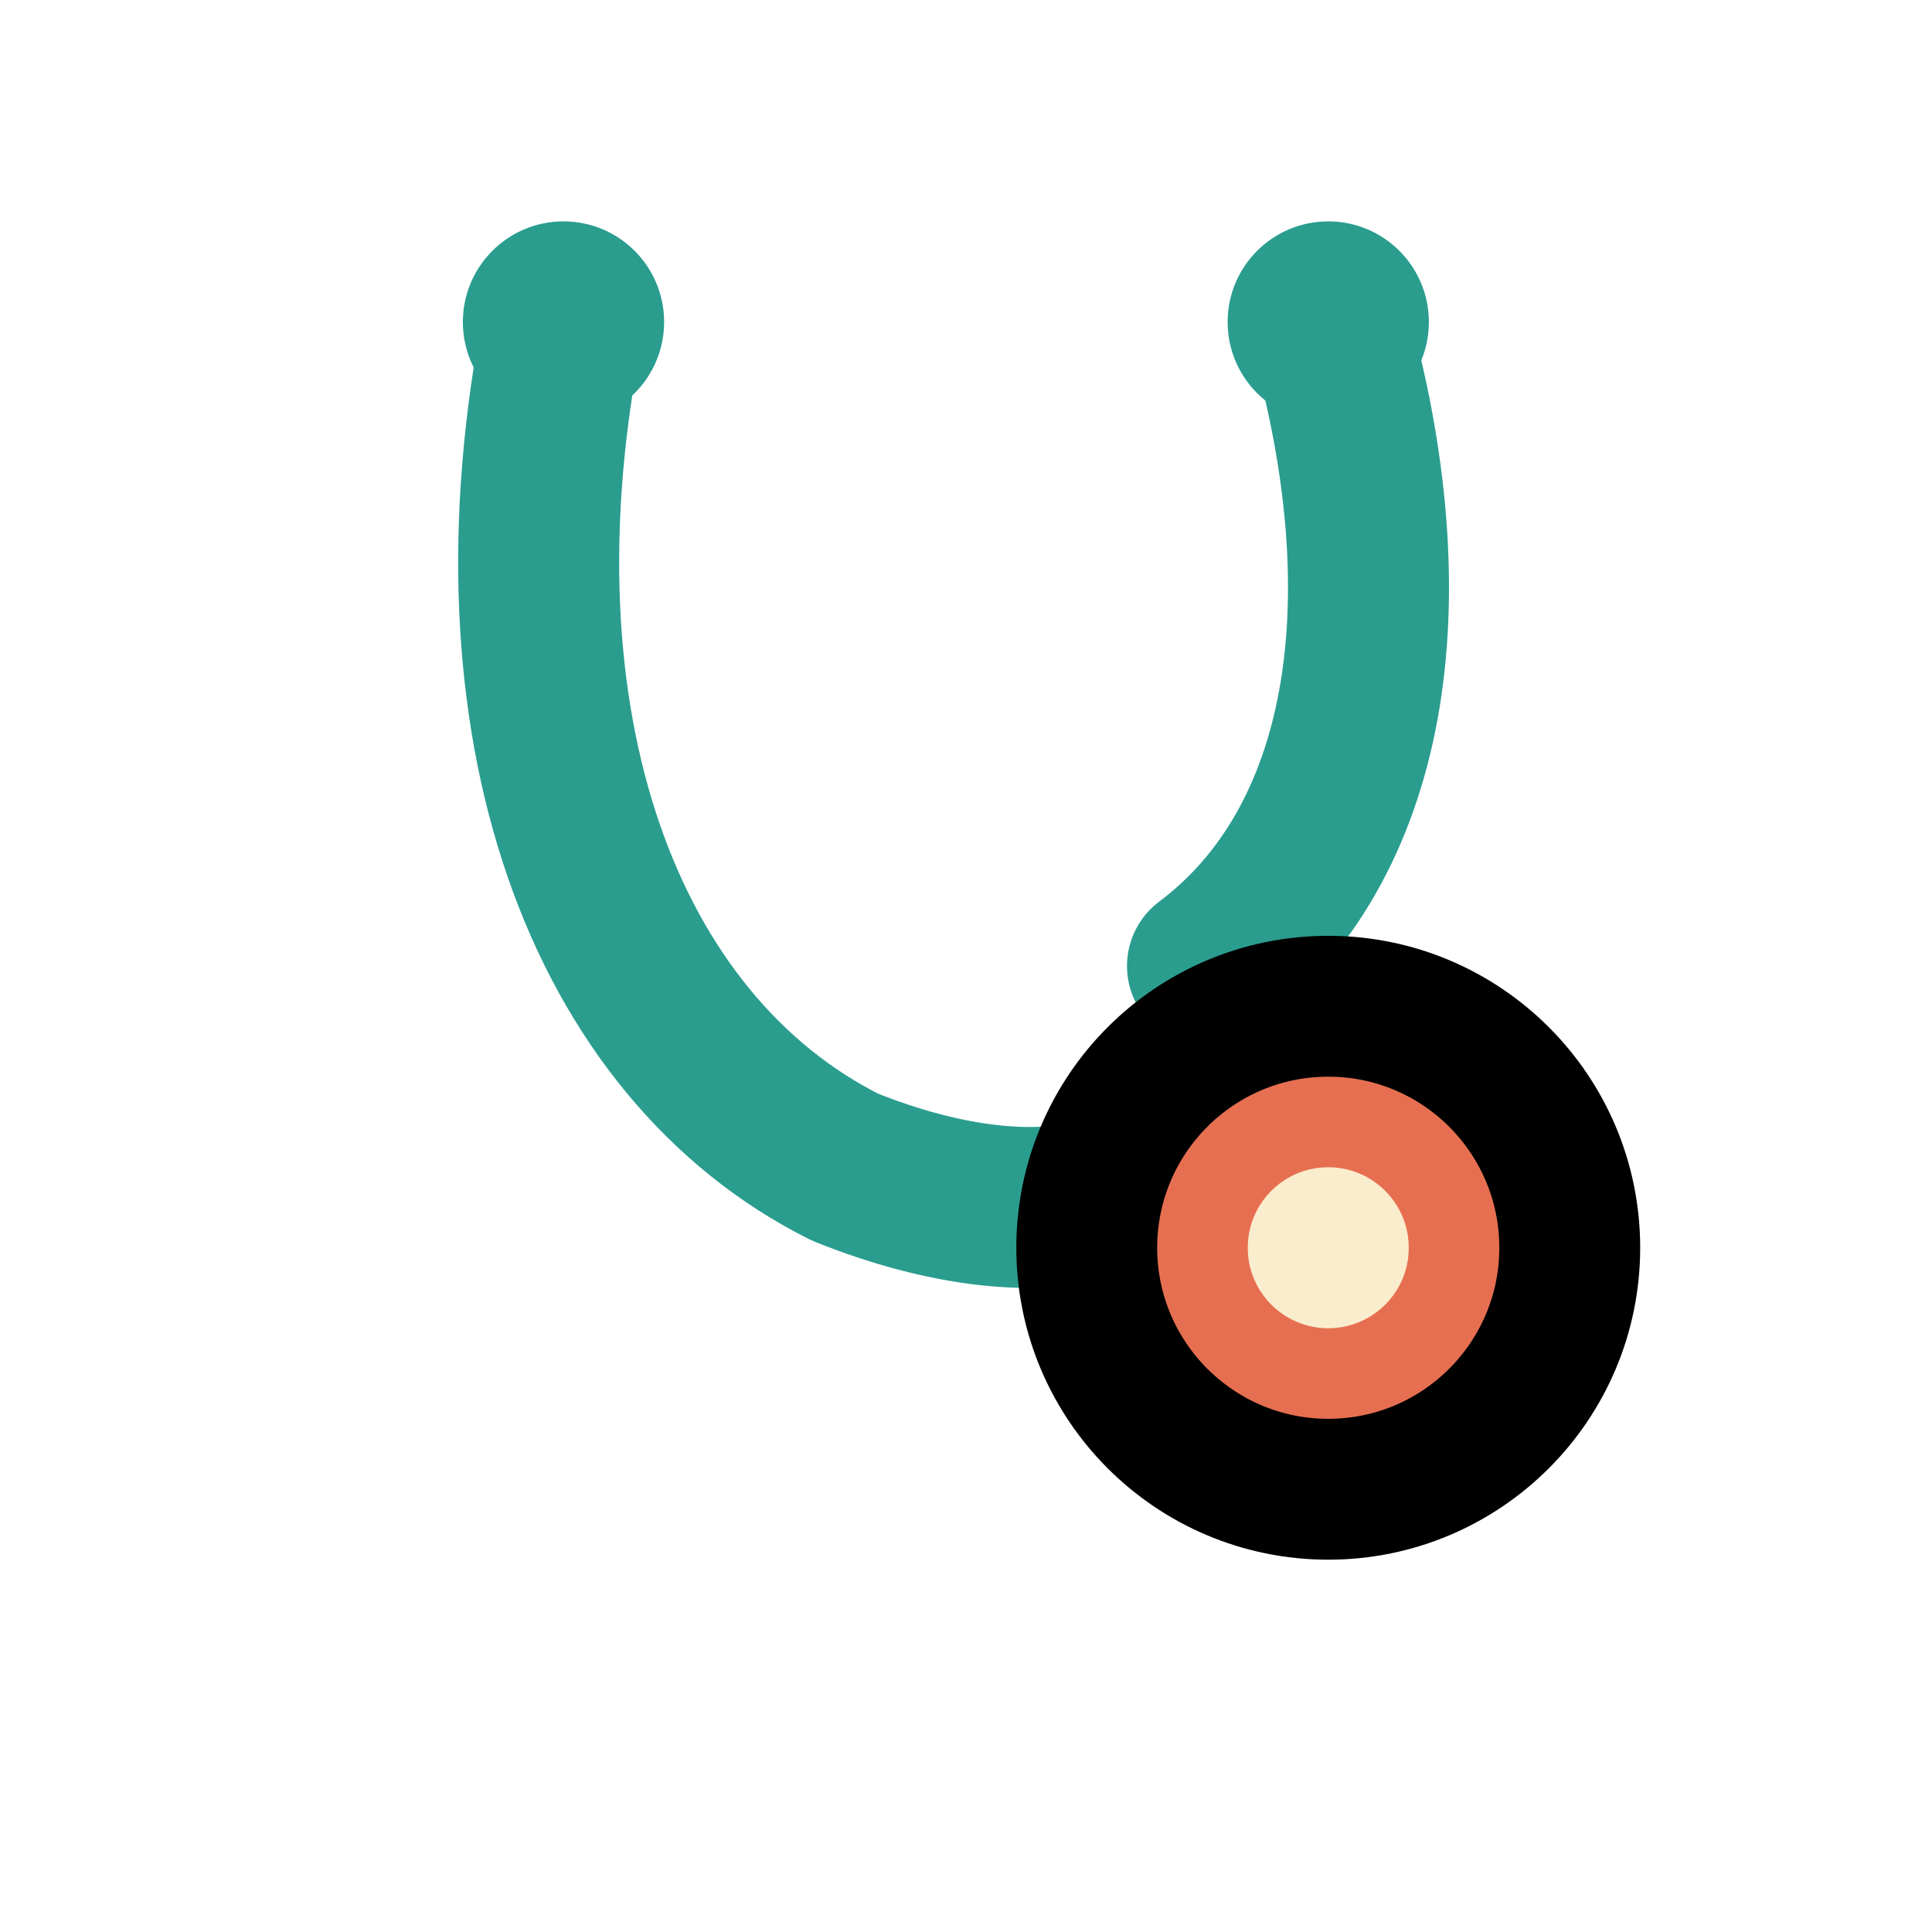
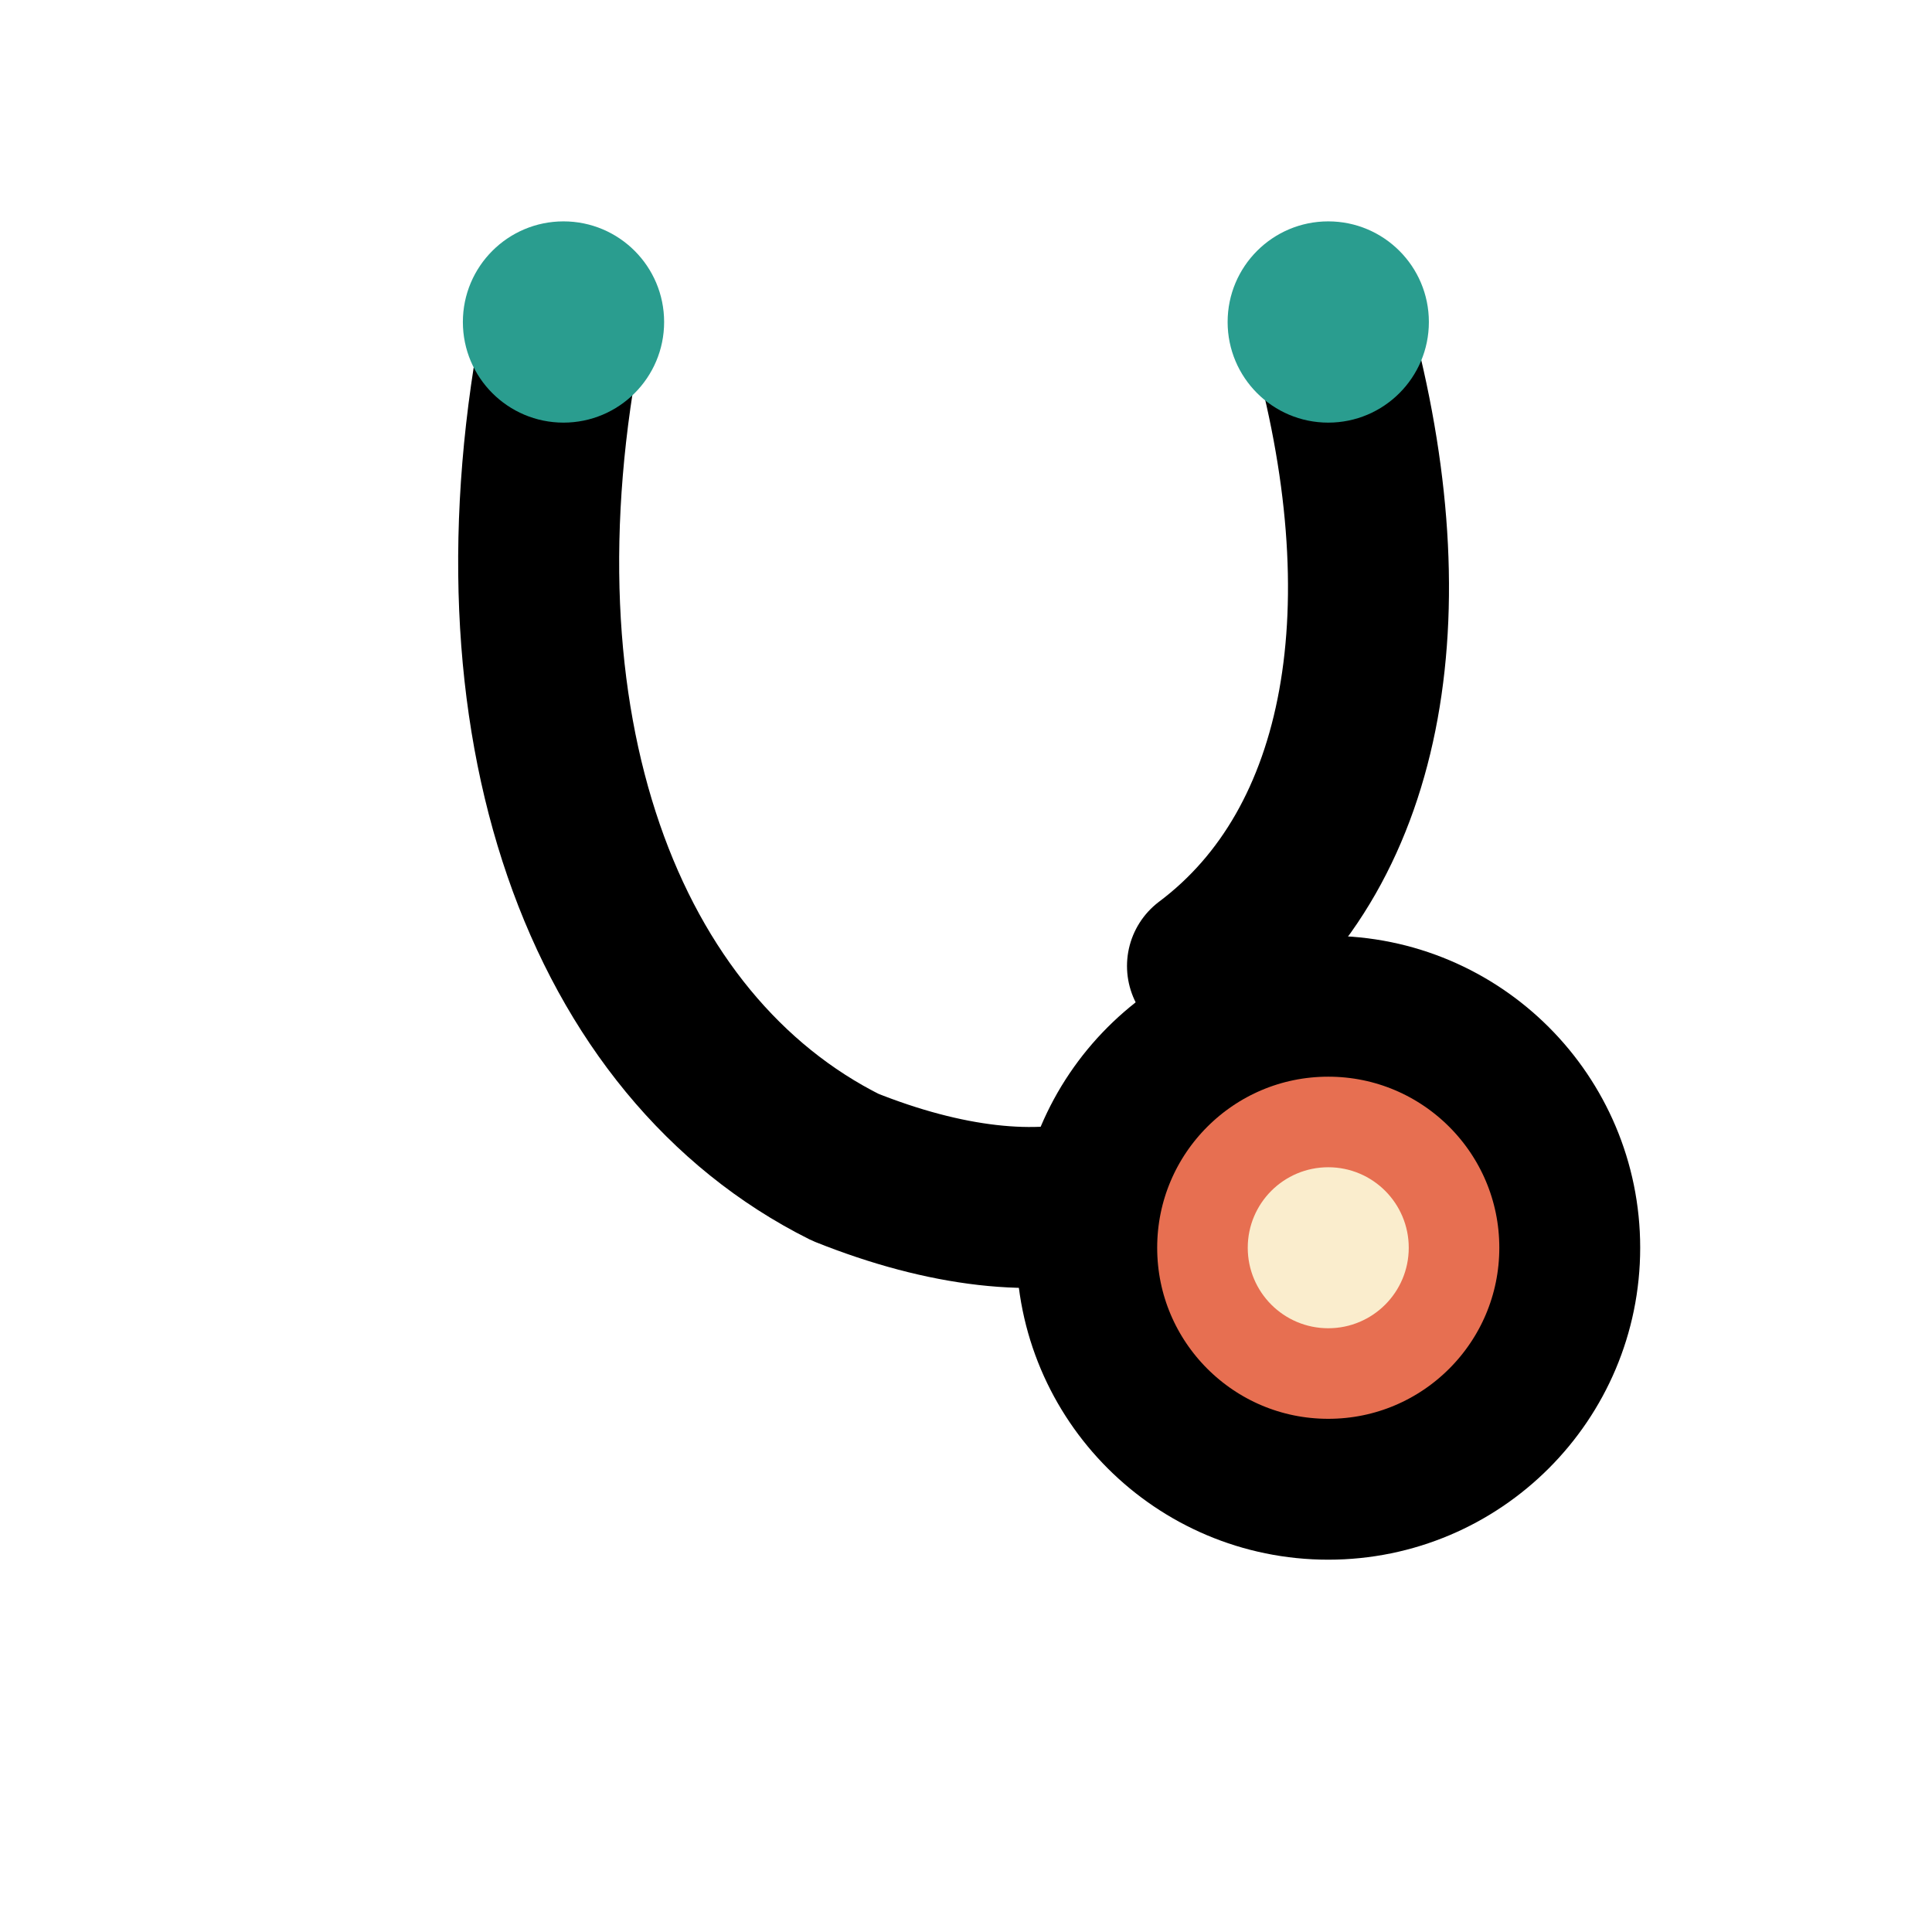
<svg xmlns="http://www.w3.org/2000/svg" viewBox="0 0 48 48" fill="none" stroke="currentColor" stroke-width="3.5" stroke-linecap="round" stroke-linejoin="round">
-   <path d="M14 8 C 12 18 15 26 21 29 C 26 31 30 30 31 26" stroke="#2A9D8F" stroke-width="4" fill="none" />
-   <path d="M33 8 C 35 15 34 21 30 24" stroke="#2A9D8F" stroke-width="4" fill="none" />
+   <path d="M14 8 C 12 18 15 26 21 29 C 26 31 30 30 31 26" stroke="currentColor" stroke-width="4" fill="none" />
+   <path d="M33 8 C 35 15 34 21 30 24" stroke="currentColor" stroke-width="4" fill="none" />
  <circle cx="14" cy="8" r="2.5" fill="#2A9D8F" stroke="none" />
  <circle cx="33" cy="8" r="2.5" fill="#2A9D8F" stroke="none" />
  <circle cx="33" cy="31" r="6" fill="#E76F51" />
  <circle cx="33" cy="31" r="2" fill="#FAEDCD" stroke="none" />
</svg>
